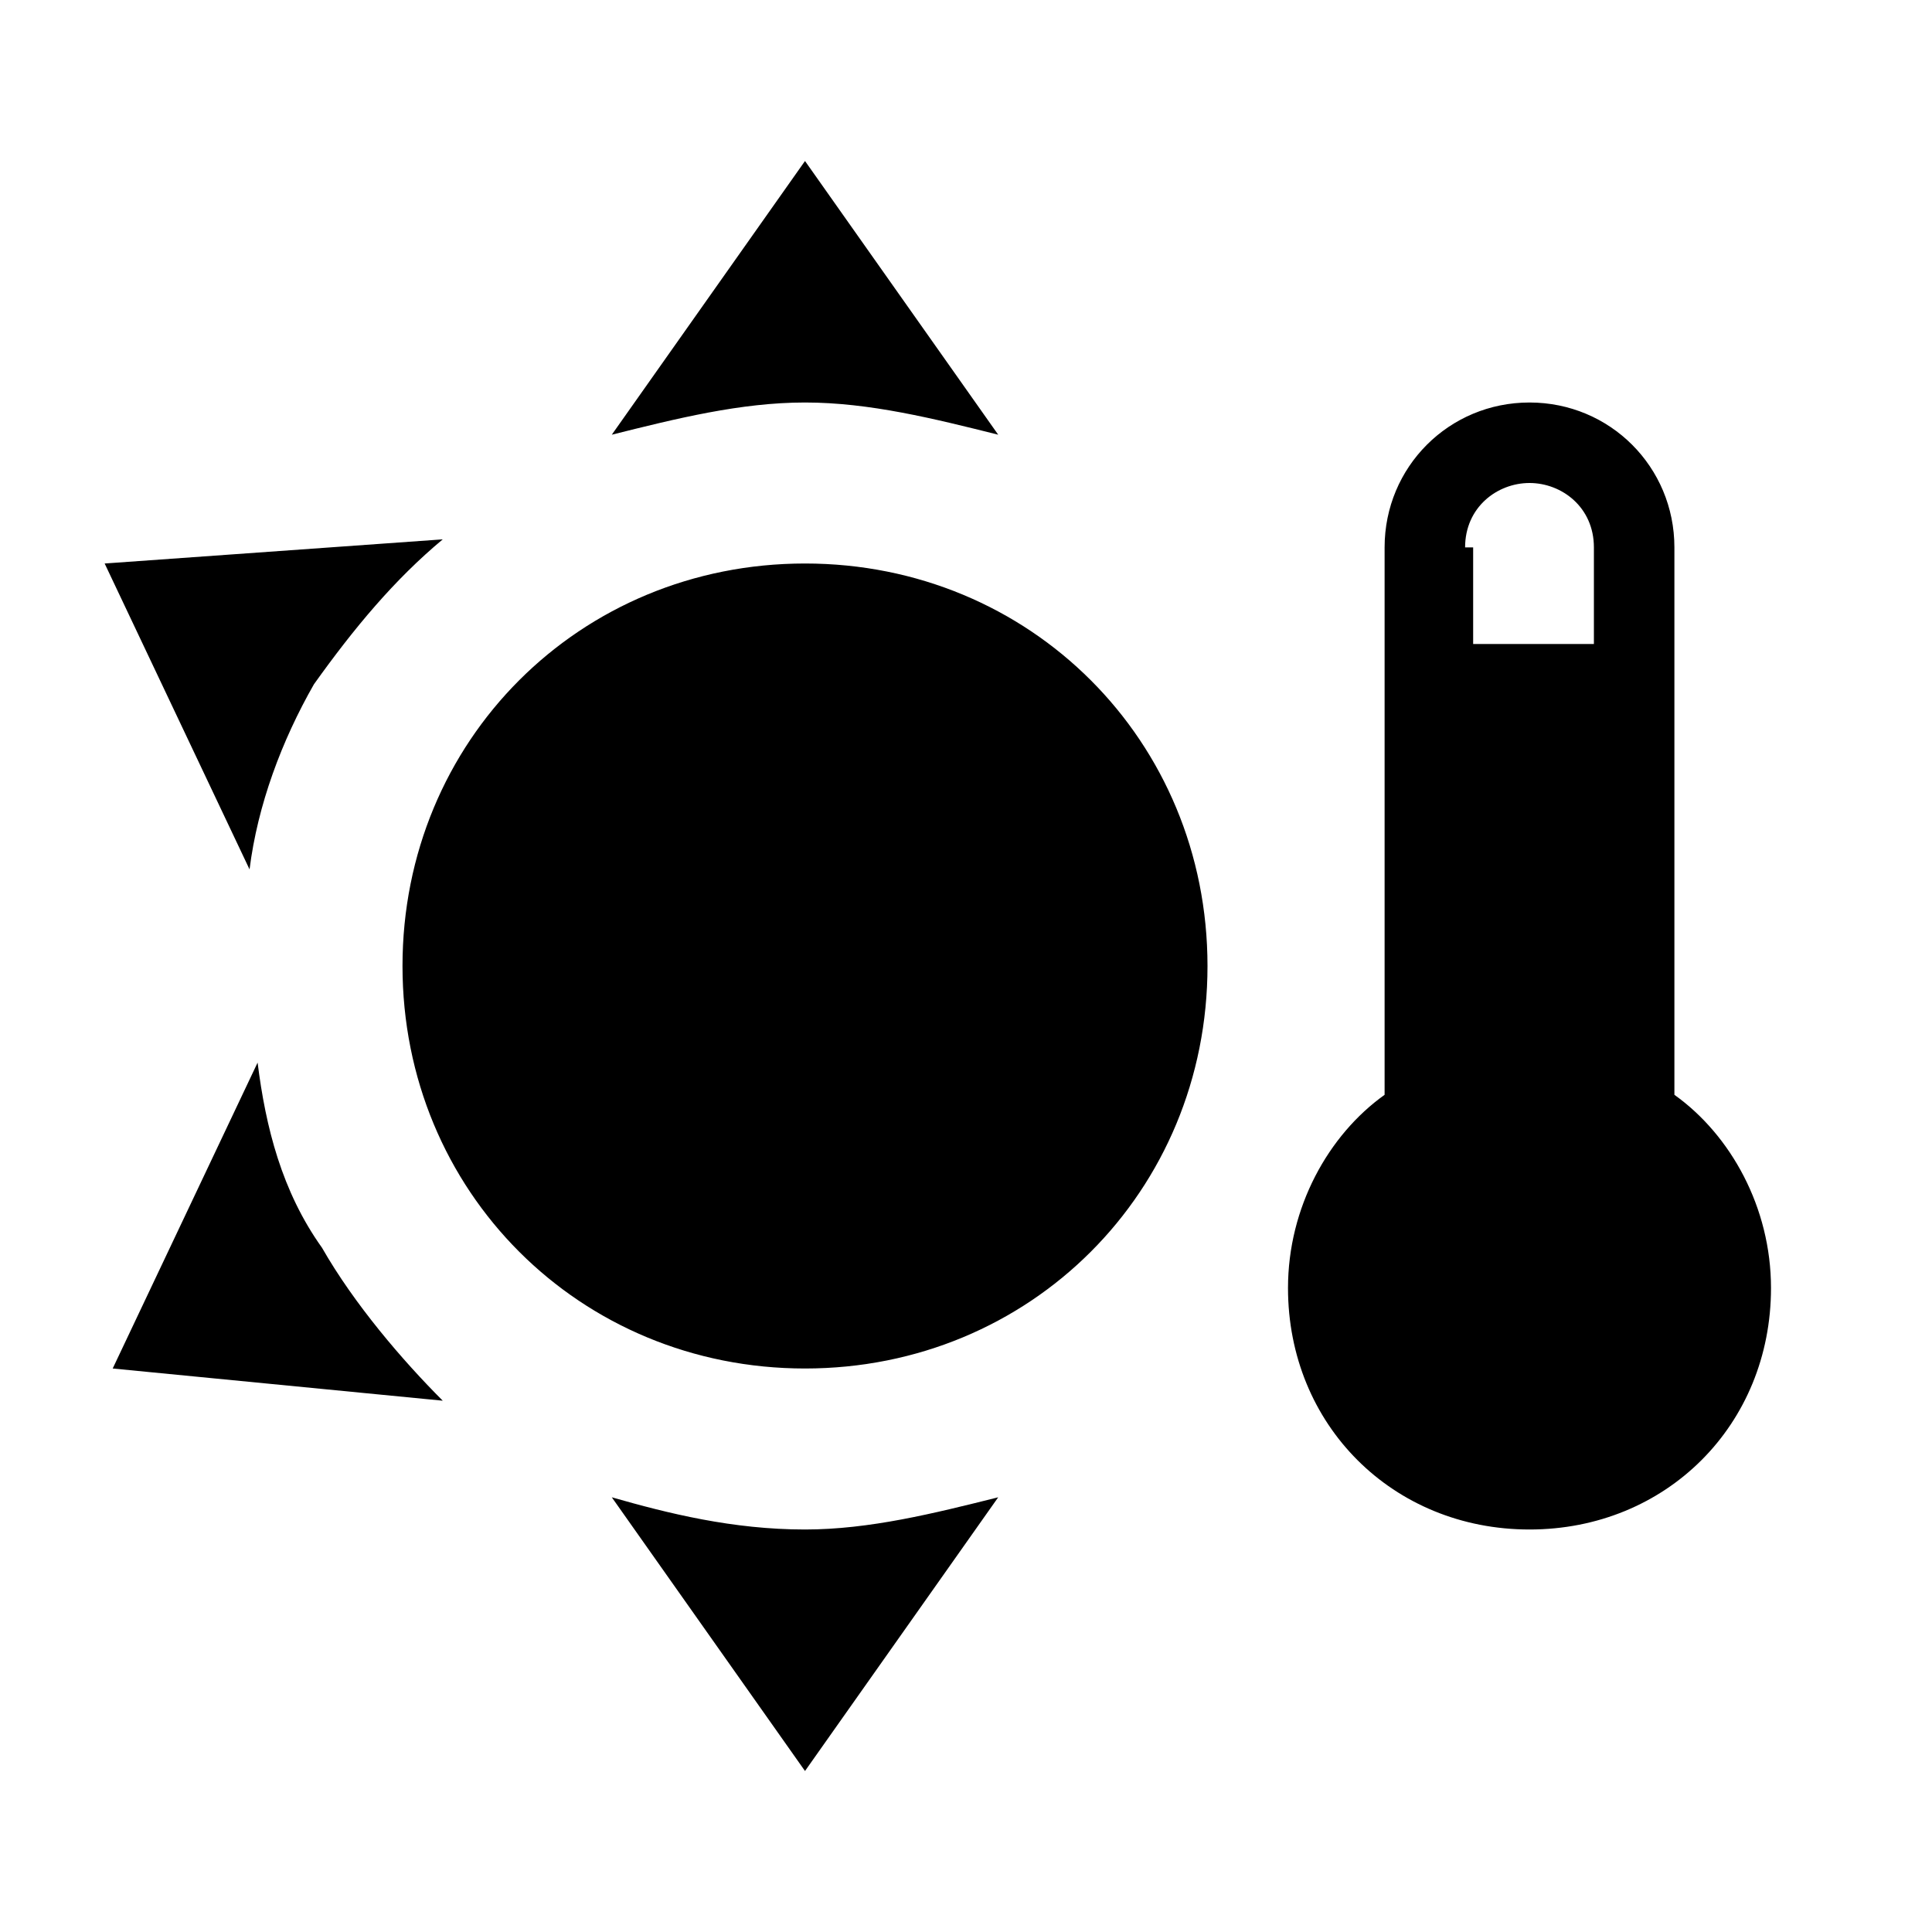
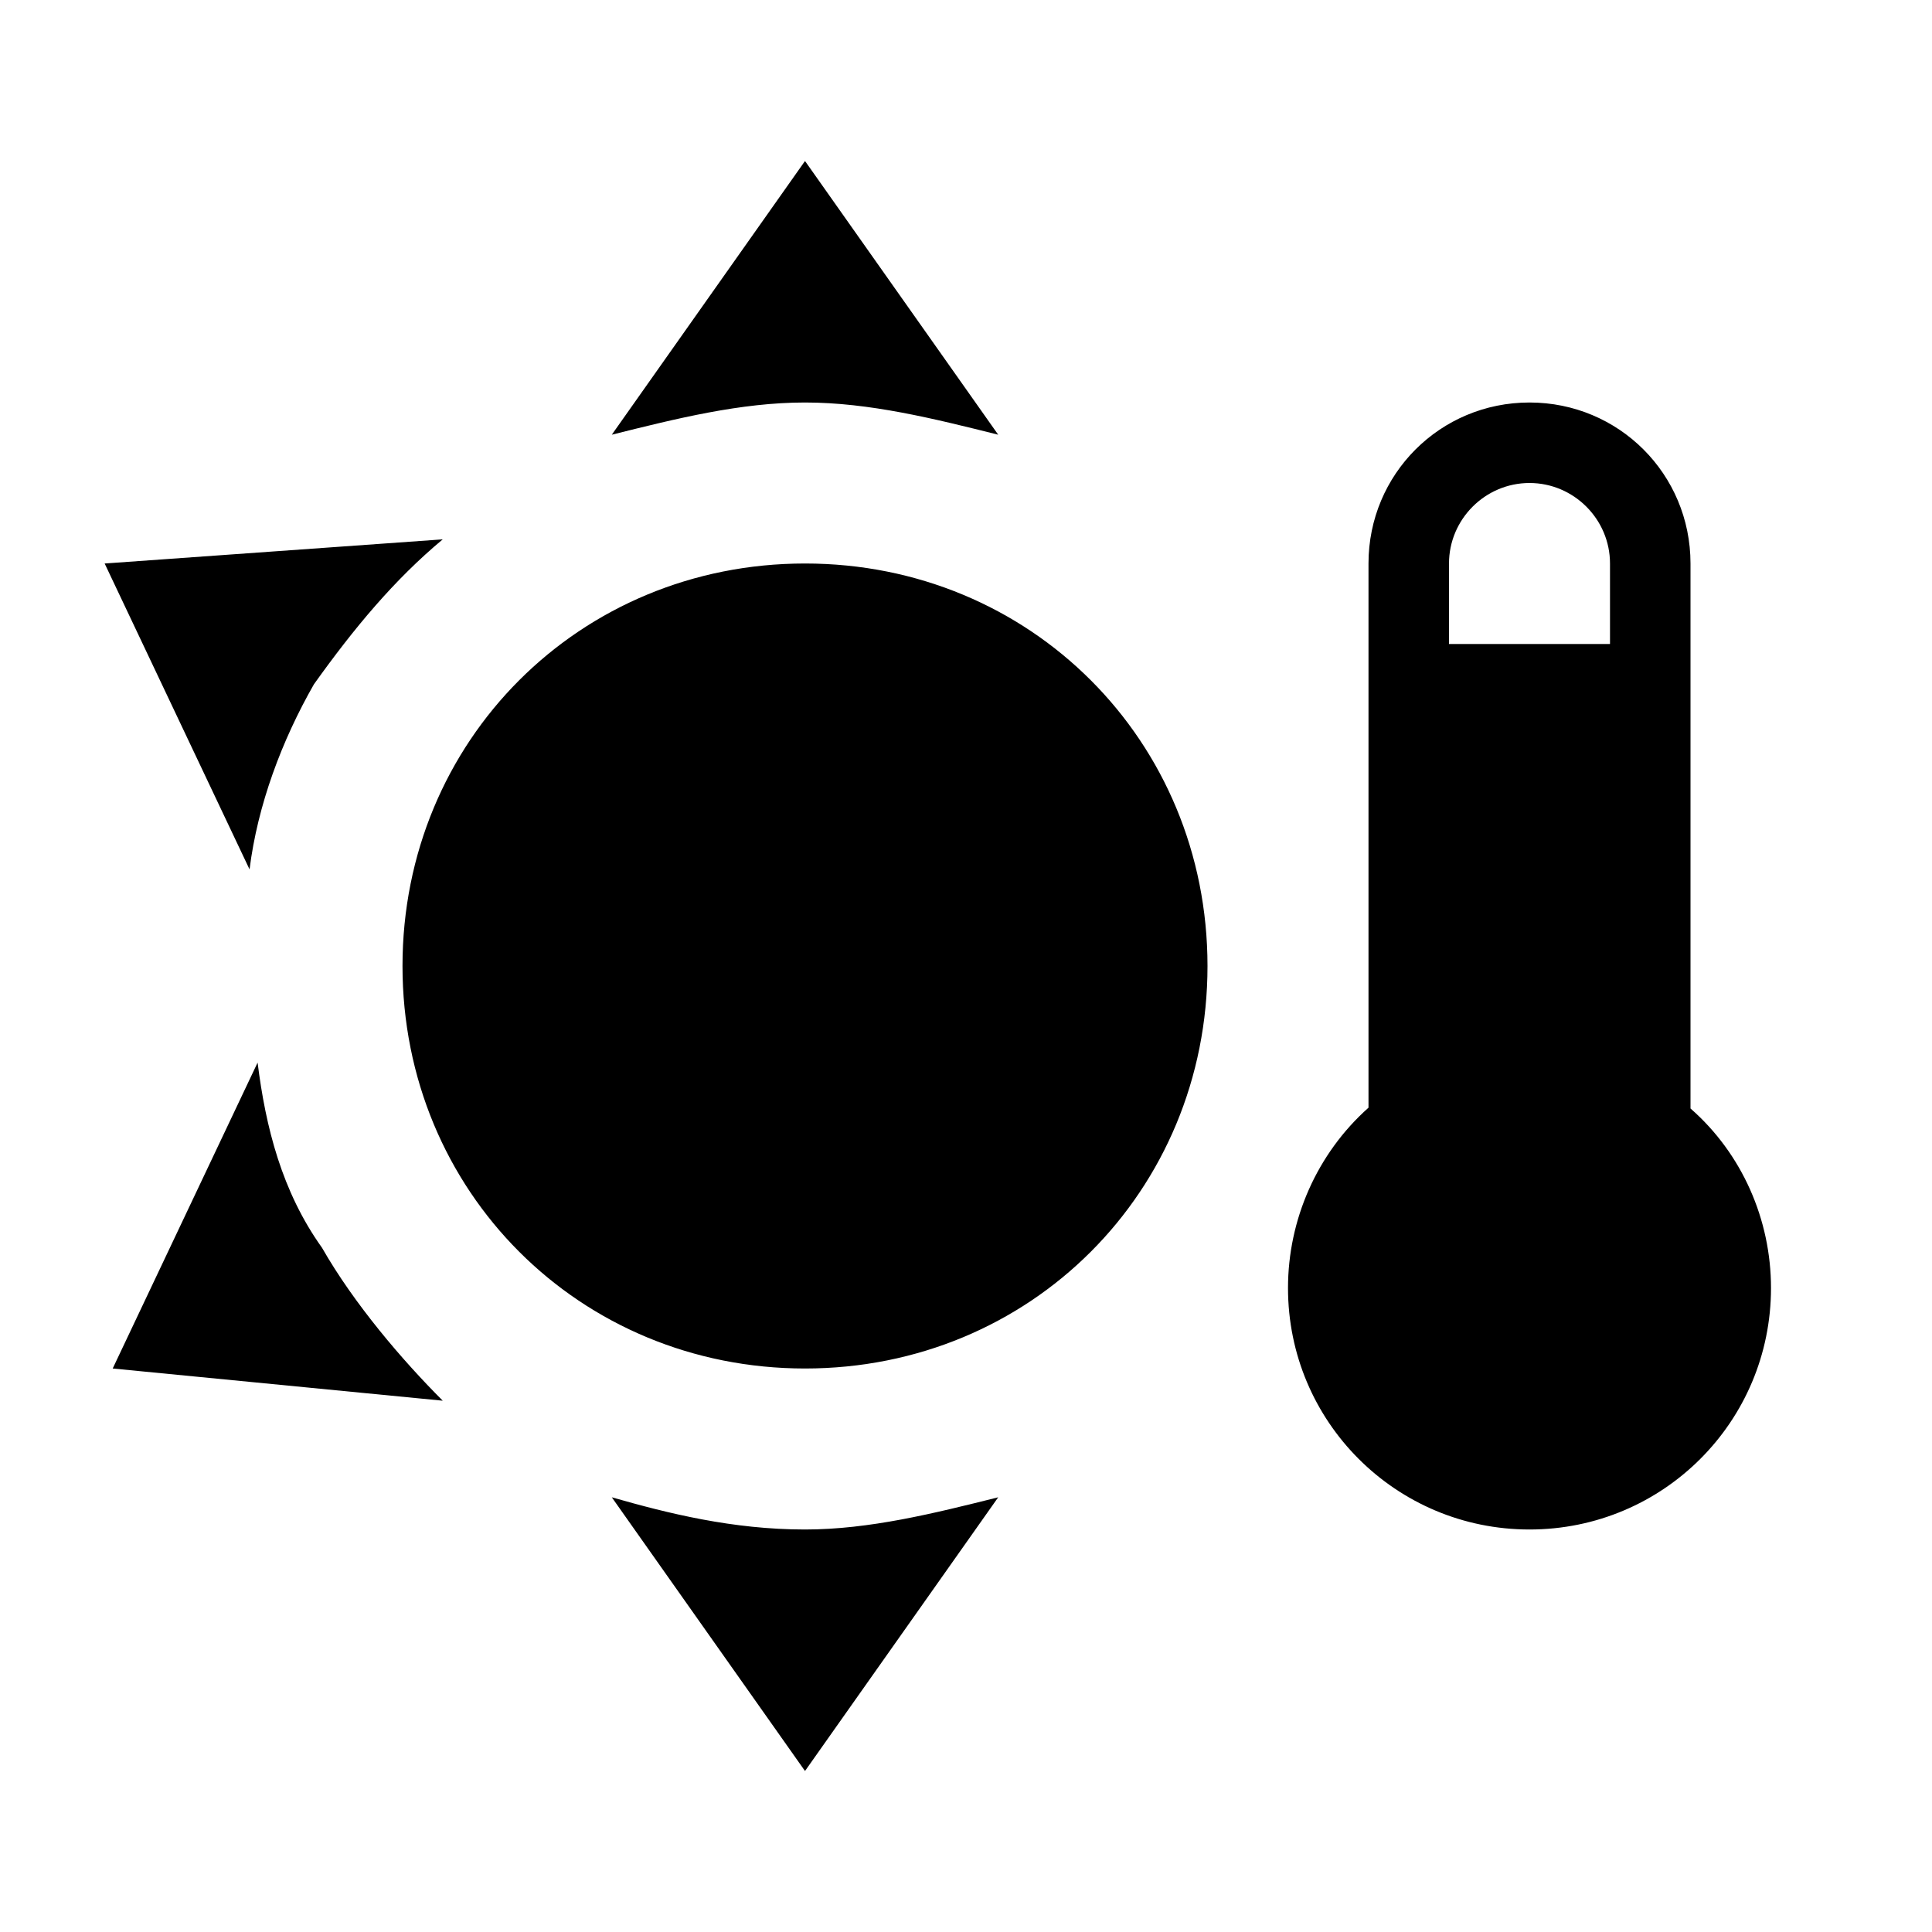
<svg xmlns="http://www.w3.org/2000/svg" version="1.1" id="mdi-sun-thermometer" width="24" height="24" viewBox="0 0 24 24">
-   <path d="M10 7C7.2 7 5 9.2 5 12S7.2 17 10 17 15 14.8 15 12 12.8 7 10 7M10 2L12.4 5.4C11.6 5.2 10.8 5 10 5S8.4 5.2 7.6 5.4L10 2M1.3 7L5.5 6.7C4.9 7.2 4.4 7.8 3.9 8.5C3.5 9.2 3.2 10 3.1 10.8L1.3 7M1.4 17L3.2 13.2C3.3 14 3.5 14.8 4 15.5C4.4 16.2 5 16.9 5.5 17.4L1.4 17M10 22L7.6 18.6C8.3 18.8 9.1 19 10 19C10.8 19 11.6 18.8 12.4 18.6L10 22M20.8 13.6V6.8C20.8 5.8 20 5 19 5S17.2 5.8 17.2 6.8V13.6C16.5 14.1 16 15 16 16C16 17.7 17.3 19 19 19S22 17.7 22 16C22 15 21.5 14.1 20.8 13.6M18.2 6.8C18.2 6.3 18.6 6 19 6S19.8 6.3 19.8 6.8V8H18.3V6.8Z" />
+   <path d="M10 2L7.6 5.4C8.4 5.2 9.2 5 10 5C10.8 5 11.6 5.2 12.4 5.4M19 5C17.89 5 17 5.89 17 7V13.76C16.36 14.33 16 15.15 16 16C16 17.66 17.34 19 19 19C20.66 19 22 17.66 22 16C22 15.15 21.64 14.33 21 13.77V7C21 5.89 20.11 5 19 5M19 6C19.55 6 20 6.45 20 7V8H18V7C18 6.45 18.45 6 19 6M5.5 6.7L1.3 7L3.1 10.8C3.2 10 3.5 9.2 3.9 8.5C4.4 7.8 4.9 7.2 5.5 6.7M10 7C7.2 7 5 9.2 5 12C5 14.8 7.2 17 10 17C12.8 17 15 14.8 15 12C15 9.2 12.8 7 10 7M3.2 13.2L1.4 17L5.5 17.4C5 16.9 4.4 16.2 4 15.5C3.5 14.8 3.3 14 3.2 13.2M7.6 18.6L10 22L12.4 18.6C11.6 18.8 10.8 19 10 19C9.1 19 8.3 18.8 7.6 18.6Z" />
</svg>
